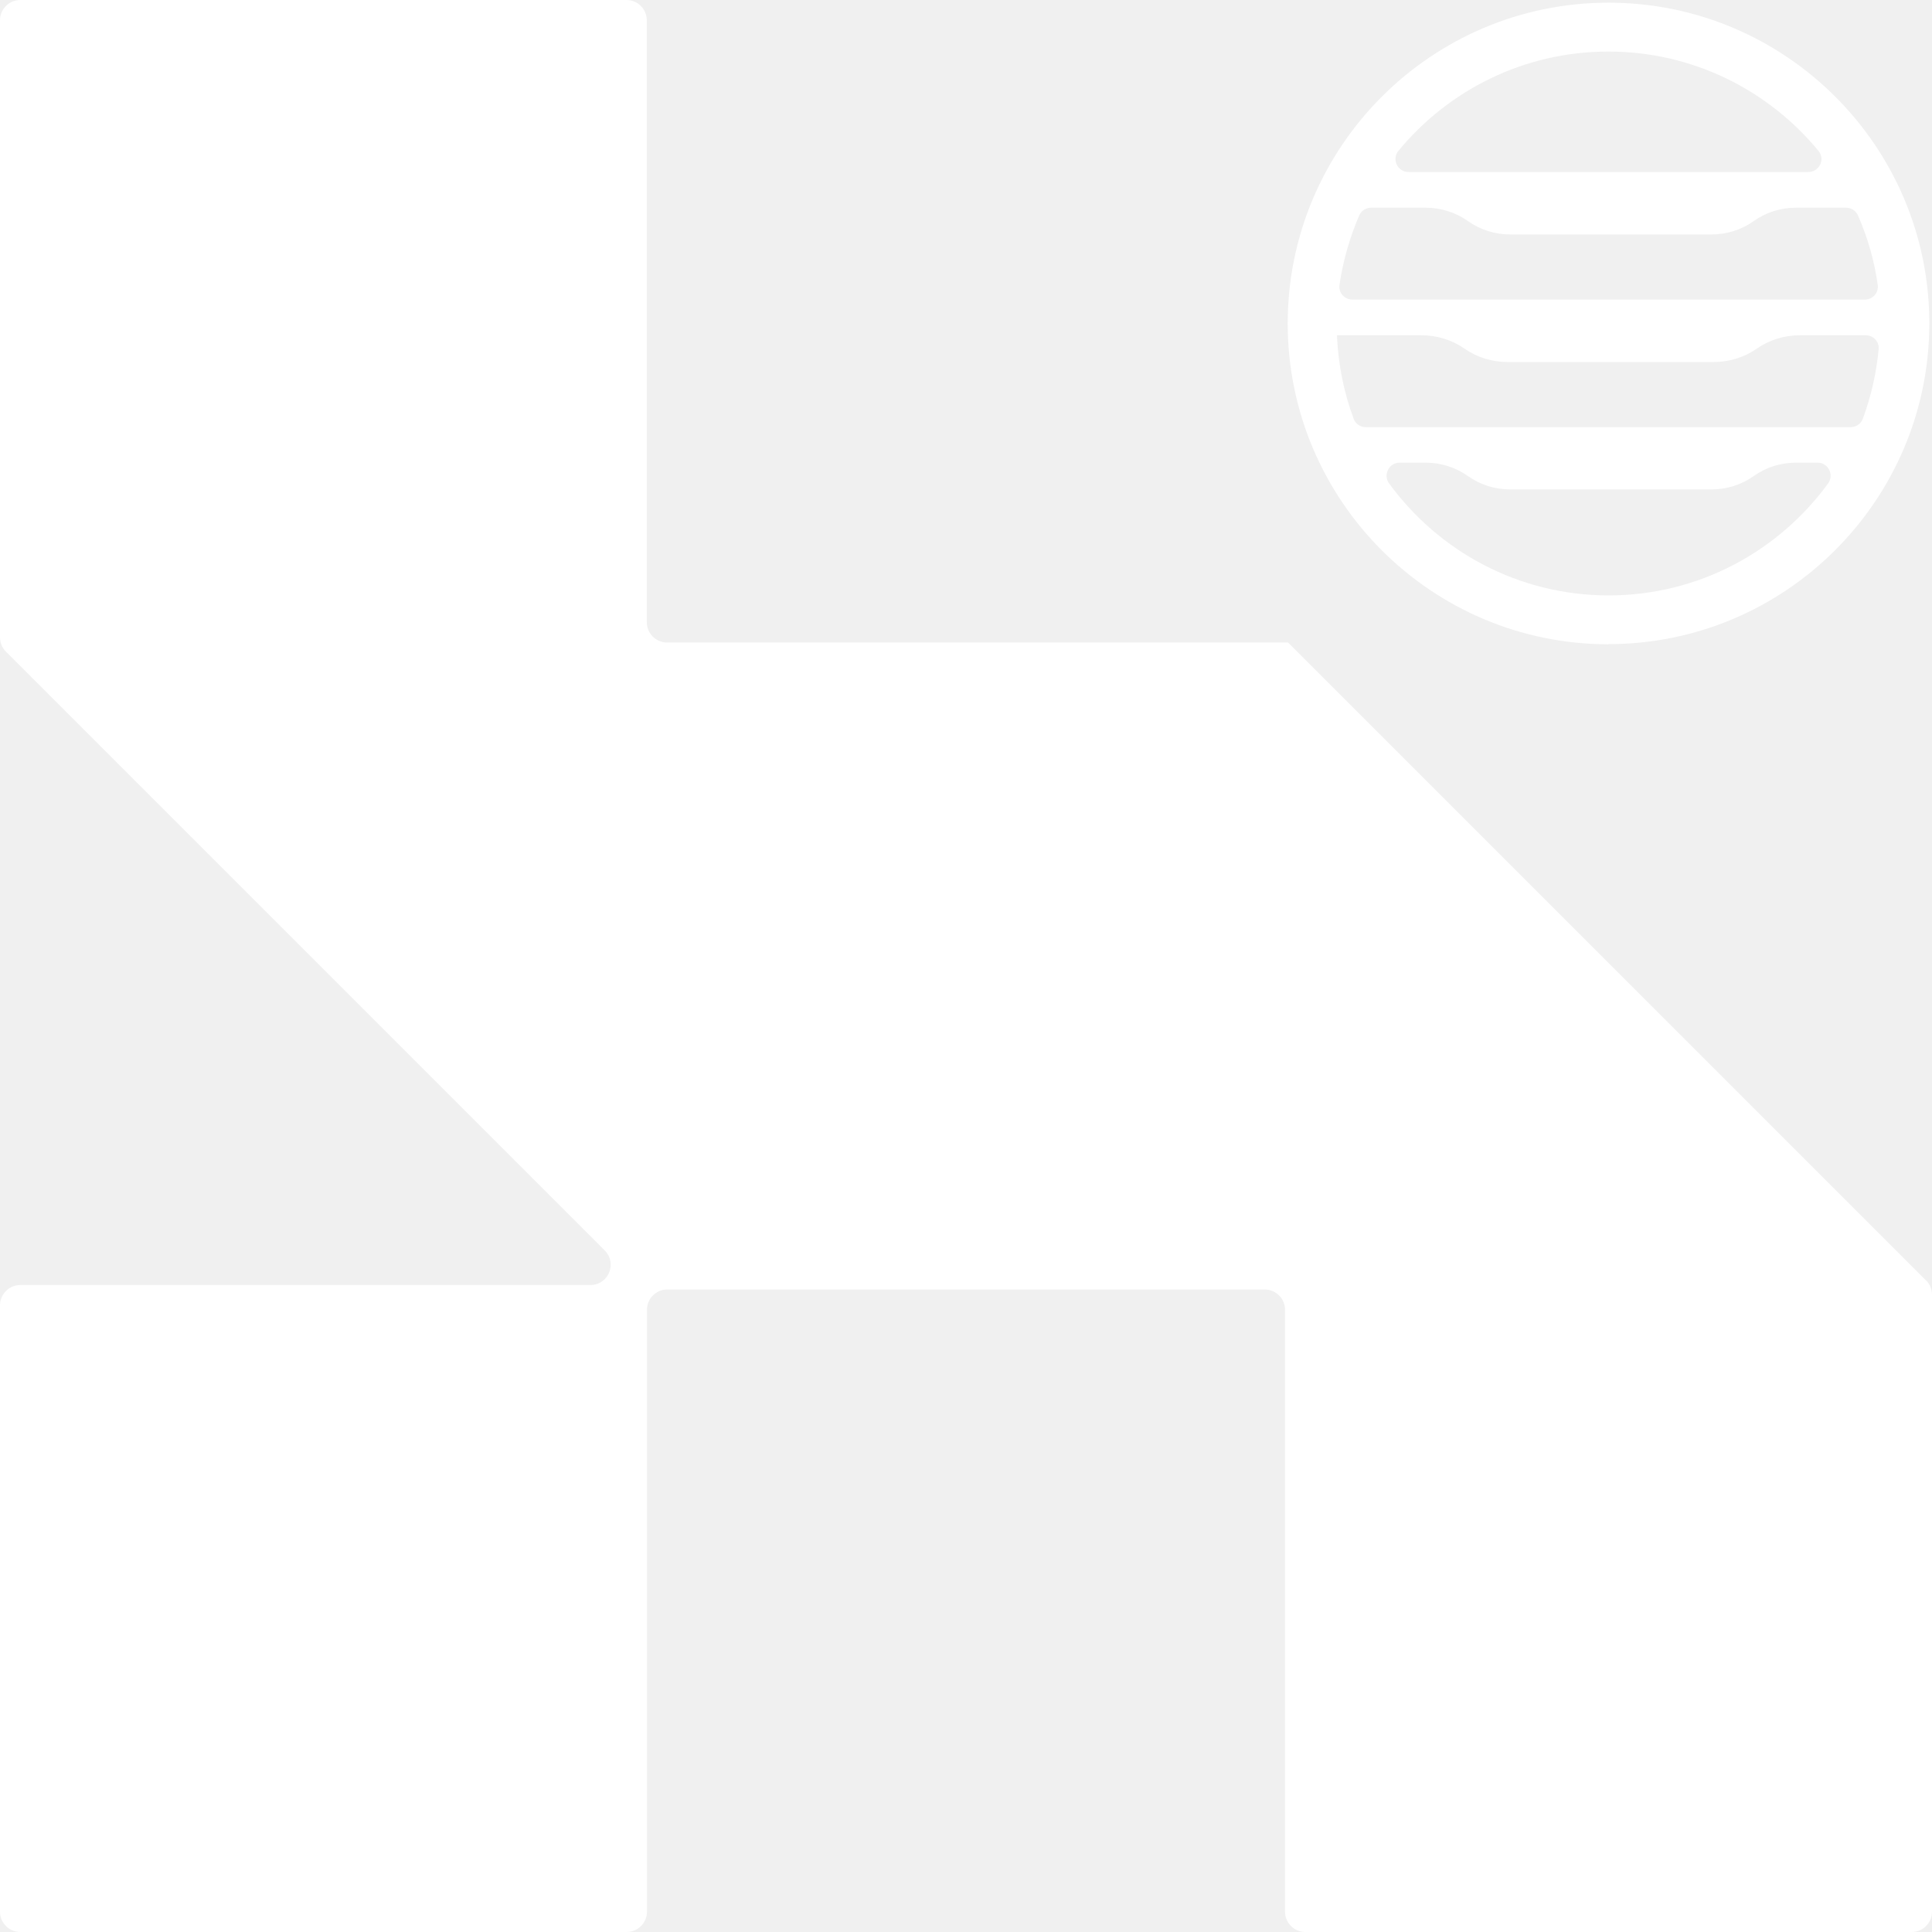
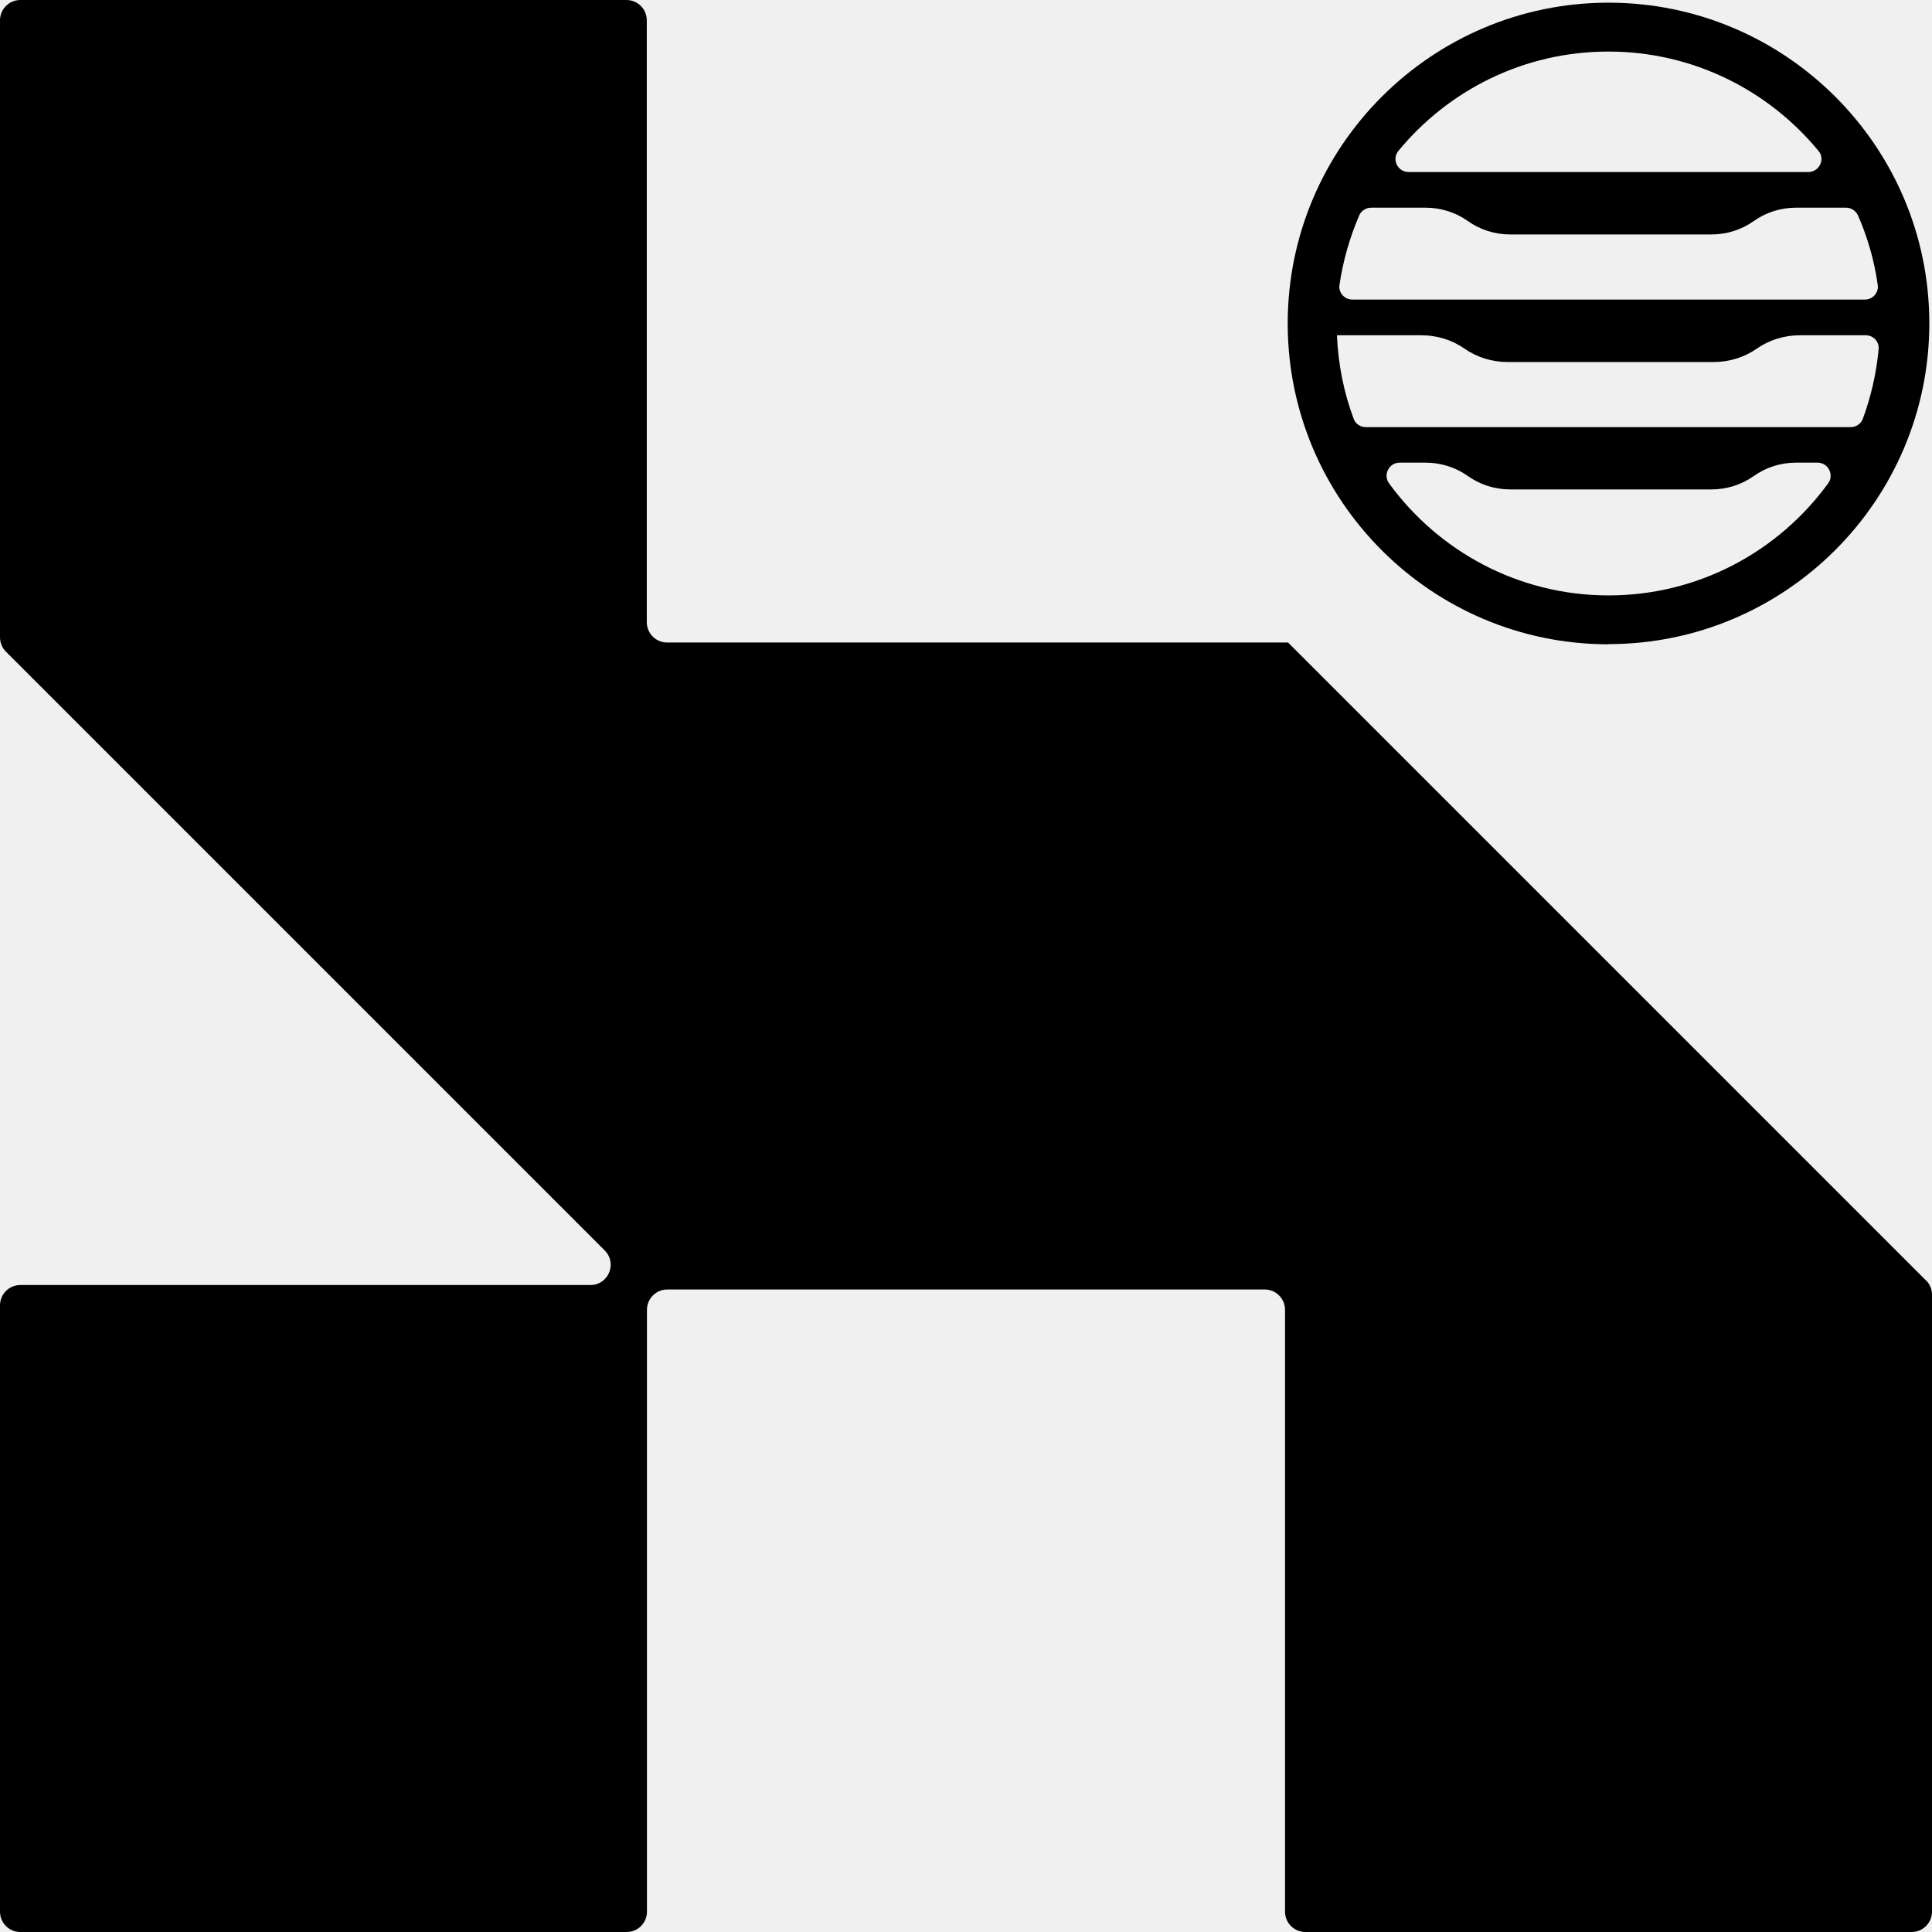
- <svg xmlns="http://www.w3.org/2000/svg" id="Layer_2" data-name="Layer 2" viewBox="0 0 108.28 108.28" fill="#ffffff">
+ <svg xmlns="http://www.w3.org/2000/svg" id="Layer_2" data-name="Layer 2" viewBox="0 0 108.28 108.28">
  <g id="Layer_1-2" data-name="Layer 1">
    <g>
      <path d="M90.15,36.1c9.91,0,17.98-8.06,17.98-17.98S100.06.15,90.15.15s-17.98,8.06-17.98,17.98,8.06,17.98,17.98,17.98ZM90.15,33.37c-5.05,0-9.53-2.48-12.3-6.28-.35-.48,0-1.16.59-1.16h1.46c.85,0,1.68.26,2.37.75s1.51.75,2.37.75h11.28c.85,0,1.68-.26,2.37-.75s1.51-.75,2.37-.75h1.21c.59,0,.94.68.59,1.16-2.77,3.8-7.25,6.28-12.3,6.28ZM104.51,16.79h-28.72c-.43,0-.78-.38-.72-.81.2-1.37.58-2.68,1.11-3.91.11-.26.38-.43.67-.43h3.05c.85,0,1.68.26,2.37.75s1.51.75,2.37.75h11.28c.85,0,1.68-.26,2.37-.75s1.51-.75,2.37-.75h2.8c.29,0,.55.17.67.43.54,1.23.92,2.54,1.11,3.91.06.43-.29.81-.72.81ZM74.94,18.79h4.72c.87,0,1.72.26,2.42.75s1.55.75,2.42.75h11.54c.87,0,1.72-.26,2.42-.75s1.55-.75,2.42-.75h3.69c.42,0,.76.36.72.78-.13,1.36-.43,2.67-.89,3.91-.11.28-.38.46-.68.46h-27.17c-.3,0-.58-.18-.68-.46-.55-1.47-.87-3.04-.94-4.69,0,0,0,0,0,0ZM90.15,2.89c4.73,0,8.97,2.17,11.77,5.57.39.47.04,1.18-.57,1.18h-22.41c-.61,0-.95-.71-.57-1.18,2.8-3.4,7.03-5.57,11.77-5.57Z" />
      <path d="M107.94,71.76l-35.71-35.71-.04-.04h-34.8c-.63,0-1.14-.51-1.14-1.14V1.14c0-.63-.51-1.14-1.14-1.14H1.14C.51,0,0,.51,0,1.14v34.58c0,.3.12.59.33.8l33.56,33.56c.72.72.21,1.94-.8,1.94H1.14c-.63,0-1.14.51-1.14,1.14v33.98c0,.63.51,1.14,1.14,1.14h33.98c.63,0,1.14-.51,1.14-1.14v-33.73c0-.63.51-1.14,1.14-1.14h33.48c.63,0,1.14.51,1.14,1.14v33.73c0,.63.51,1.14,1.14,1.14h33.98c.63,0,1.14-.51,1.14-1.14v-34.58c0-.3-.12-.59-.33-.8Z" />
    </g>
  </g>
</svg>
